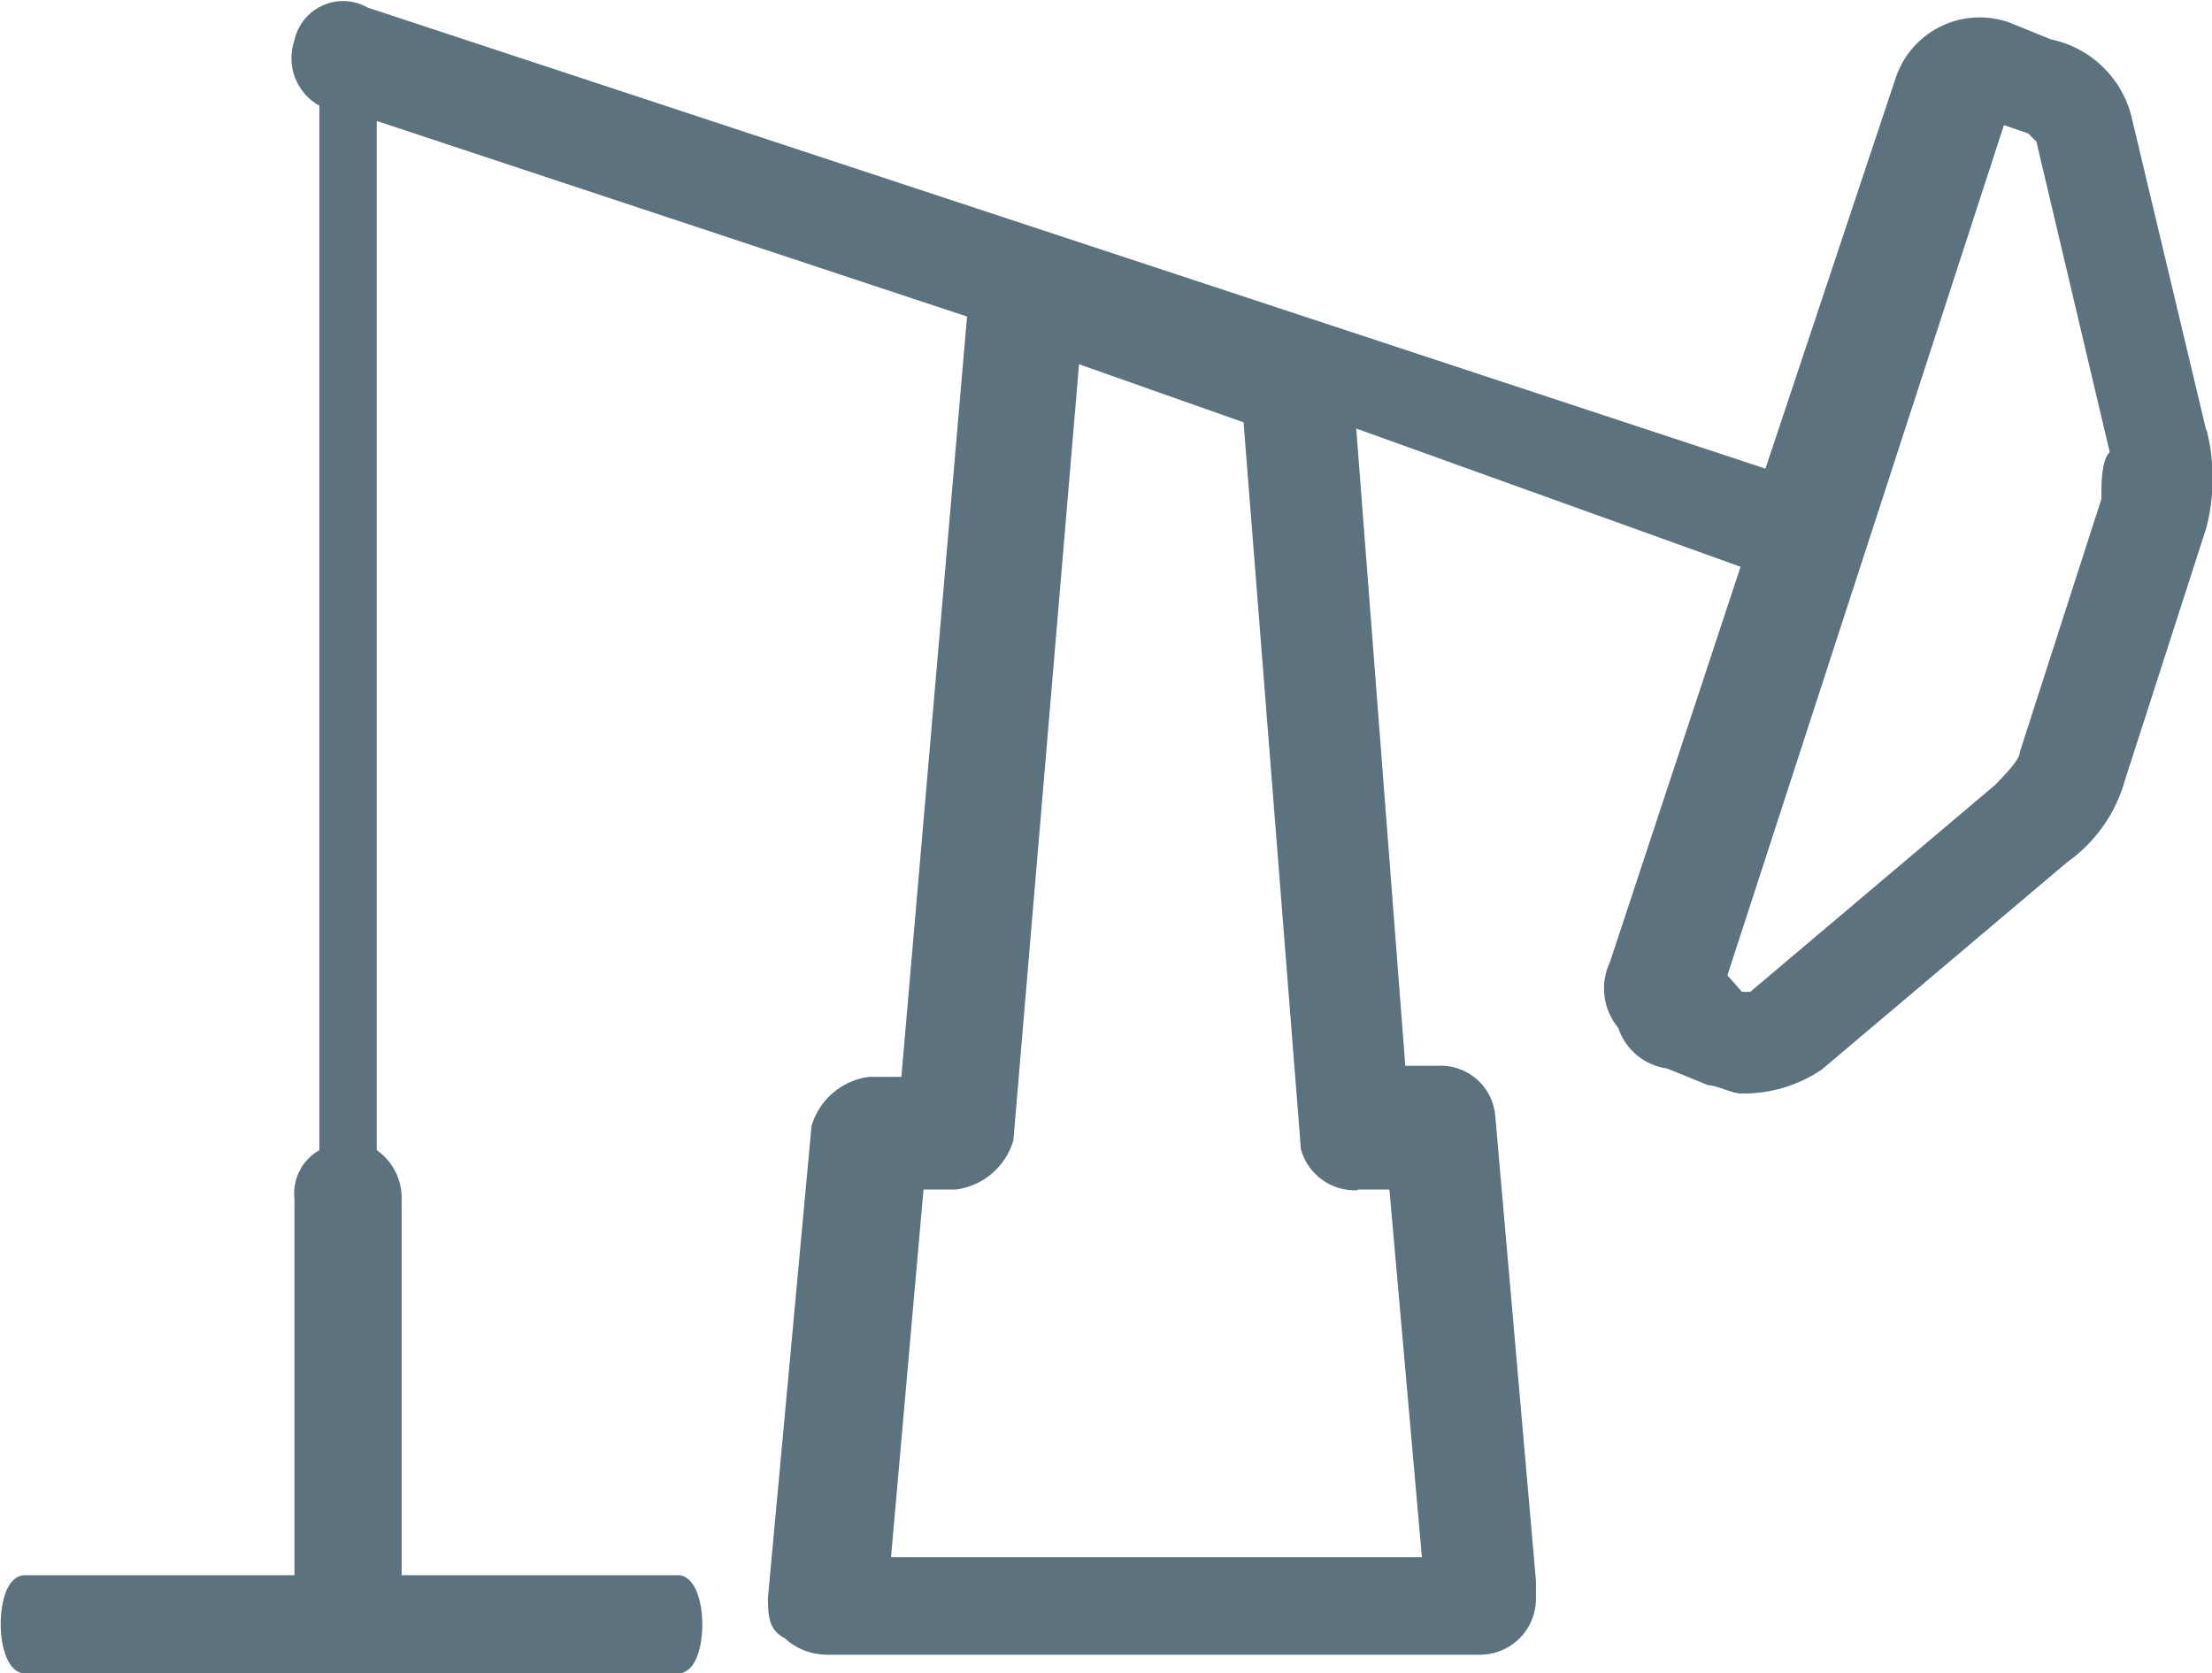
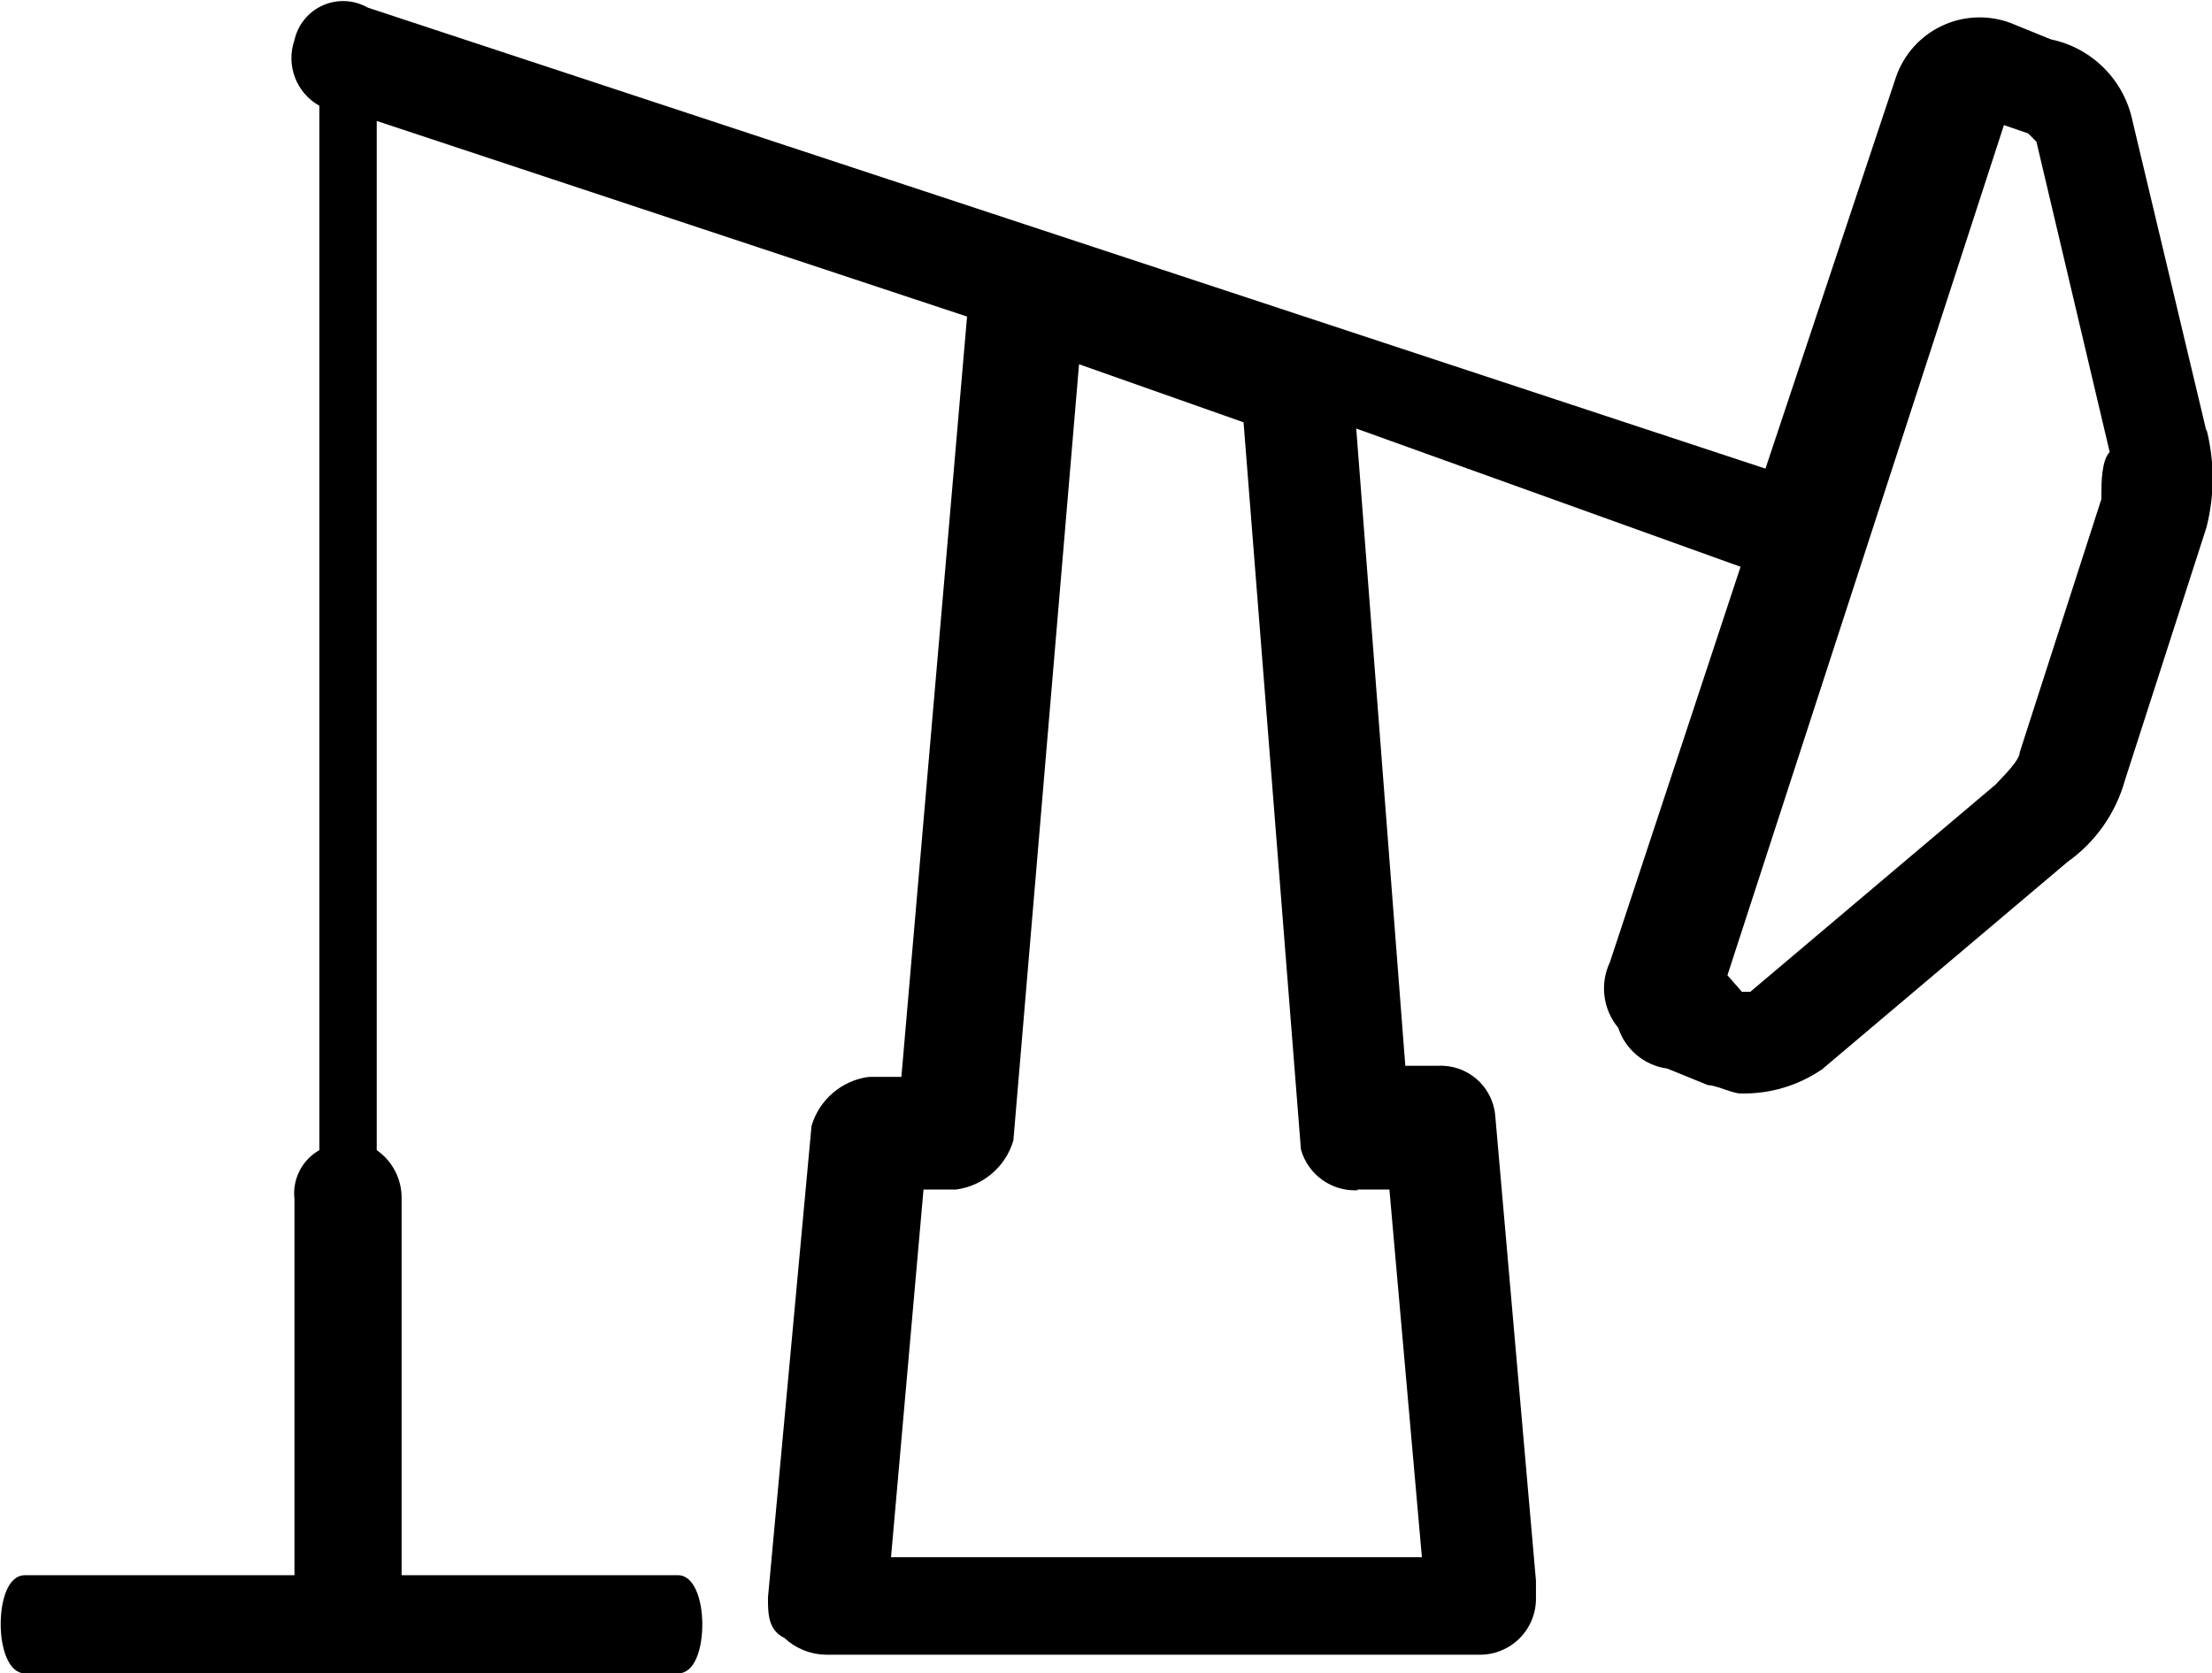
- <svg xmlns="http://www.w3.org/2000/svg" width="1.3rem" viewBox="0 0 32 24.2">
-   <defs>
-     <style>.cls-1{fill:#5c737f;}</style>
-   </defs>
-   <path class="cls-1" d="M31.93,10.13,30.86,5.64a1.52,1.52,0,0,0-1.18-1.18l-.59-.24A1.28,1.28,0,0,0,27.44,5l-1.89,5.67L5.33,4a.72.72,0,0,0-1.06.47.79.79,0,0,0,.36.95V20.53a.72.72,0,0,0-.36.71v5.44H.37c-.24,0-.35.35-.35.71s.12.71.35.71H9.82c.24,0,.35-.35.35-.71s-.12-.71-.35-.71h-4V21.24a.84.84,0,0,0-.36-.71V5.64L14,8.47l-.95,11h-.47a1,1,0,0,0-.83.71L11.12,27c0,.24,0,.47.24.59a.9.9,0,0,0,.59.24h9.45a.81.81,0,0,0,.83-.83v-.24l-.59-6.74a.79.79,0,0,0-.83-.71h-.47l-.71-9.22,5.56,2L23.3,17.81a.89.89,0,0,0,.12.95.87.87,0,0,0,.71.59l.59.24c.12,0,.35.12.47.12a2,2,0,0,0,1.18-.35l3.55-3a2.16,2.16,0,0,0,.83-1.18l1.18-3.66a2.87,2.87,0,0,0,0-1.42h0m-12.29,11h.47l.47,5.32H12.9l.47-5.32h.47a1,1,0,0,0,.83-.71l.95-11.23L18,10l.83,10.52a.81.81,0,0,0,.83.59h0m10.75-10-1.18,3.66c0,.12-.24.35-.35.47l-3.55,3h-.12L25,18l2-6.15h0l2-6.15.35.12.12.12,1.06,4.49c-.12.12-.12.47-.12.59h0" transform="translate(-0.01 -3.89)" />
+ <svg xmlns="http://www.w3.org/2000/svg" width="20px" viewBox="0 0 32 24.2">
+   <defs />
+   <path d="M31.93,10.13,30.86,5.64a1.52,1.52,0,0,0-1.18-1.18l-.59-.24A1.28,1.28,0,0,0,27.44,5l-1.89,5.67L5.33,4a.72.72,0,0,0-1.06.47.79.79,0,0,0,.36.95V20.53a.72.72,0,0,0-.36.71v5.44H.37c-.24,0-.35.35-.35.71s.12.71.35.71H9.82c.24,0,.35-.35.35-.71s-.12-.71-.35-.71h-4V21.24a.84.84,0,0,0-.36-.71V5.64L14,8.47l-.95,11h-.47a1,1,0,0,0-.83.71L11.12,27c0,.24,0,.47.24.59a.9.9,0,0,0,.59.24h9.45a.81.81,0,0,0,.83-.83v-.24l-.59-6.74a.79.79,0,0,0-.83-.71h-.47l-.71-9.22,5.56,2L23.3,17.81a.89.89,0,0,0,.12.95.87.87,0,0,0,.71.59l.59.24c.12,0,.35.12.47.12a2,2,0,0,0,1.18-.35l3.55-3a2.16,2.16,0,0,0,.83-1.18l1.18-3.66a2.87,2.87,0,0,0,0-1.42h0m-12.29,11h.47l.47,5.32H12.9l.47-5.32h.47a1,1,0,0,0,.83-.71l.95-11.23L18,10l.83,10.52a.81.81,0,0,0,.83.59h0m10.75-10-1.18,3.66c0,.12-.24.35-.35.47l-3.55,3h-.12L25,18l2-6.15h0l2-6.15.35.12.12.12,1.06,4.49c-.12.12-.12.47-.12.59h0" transform="translate(-0.01 -3.89)" />
</svg>
